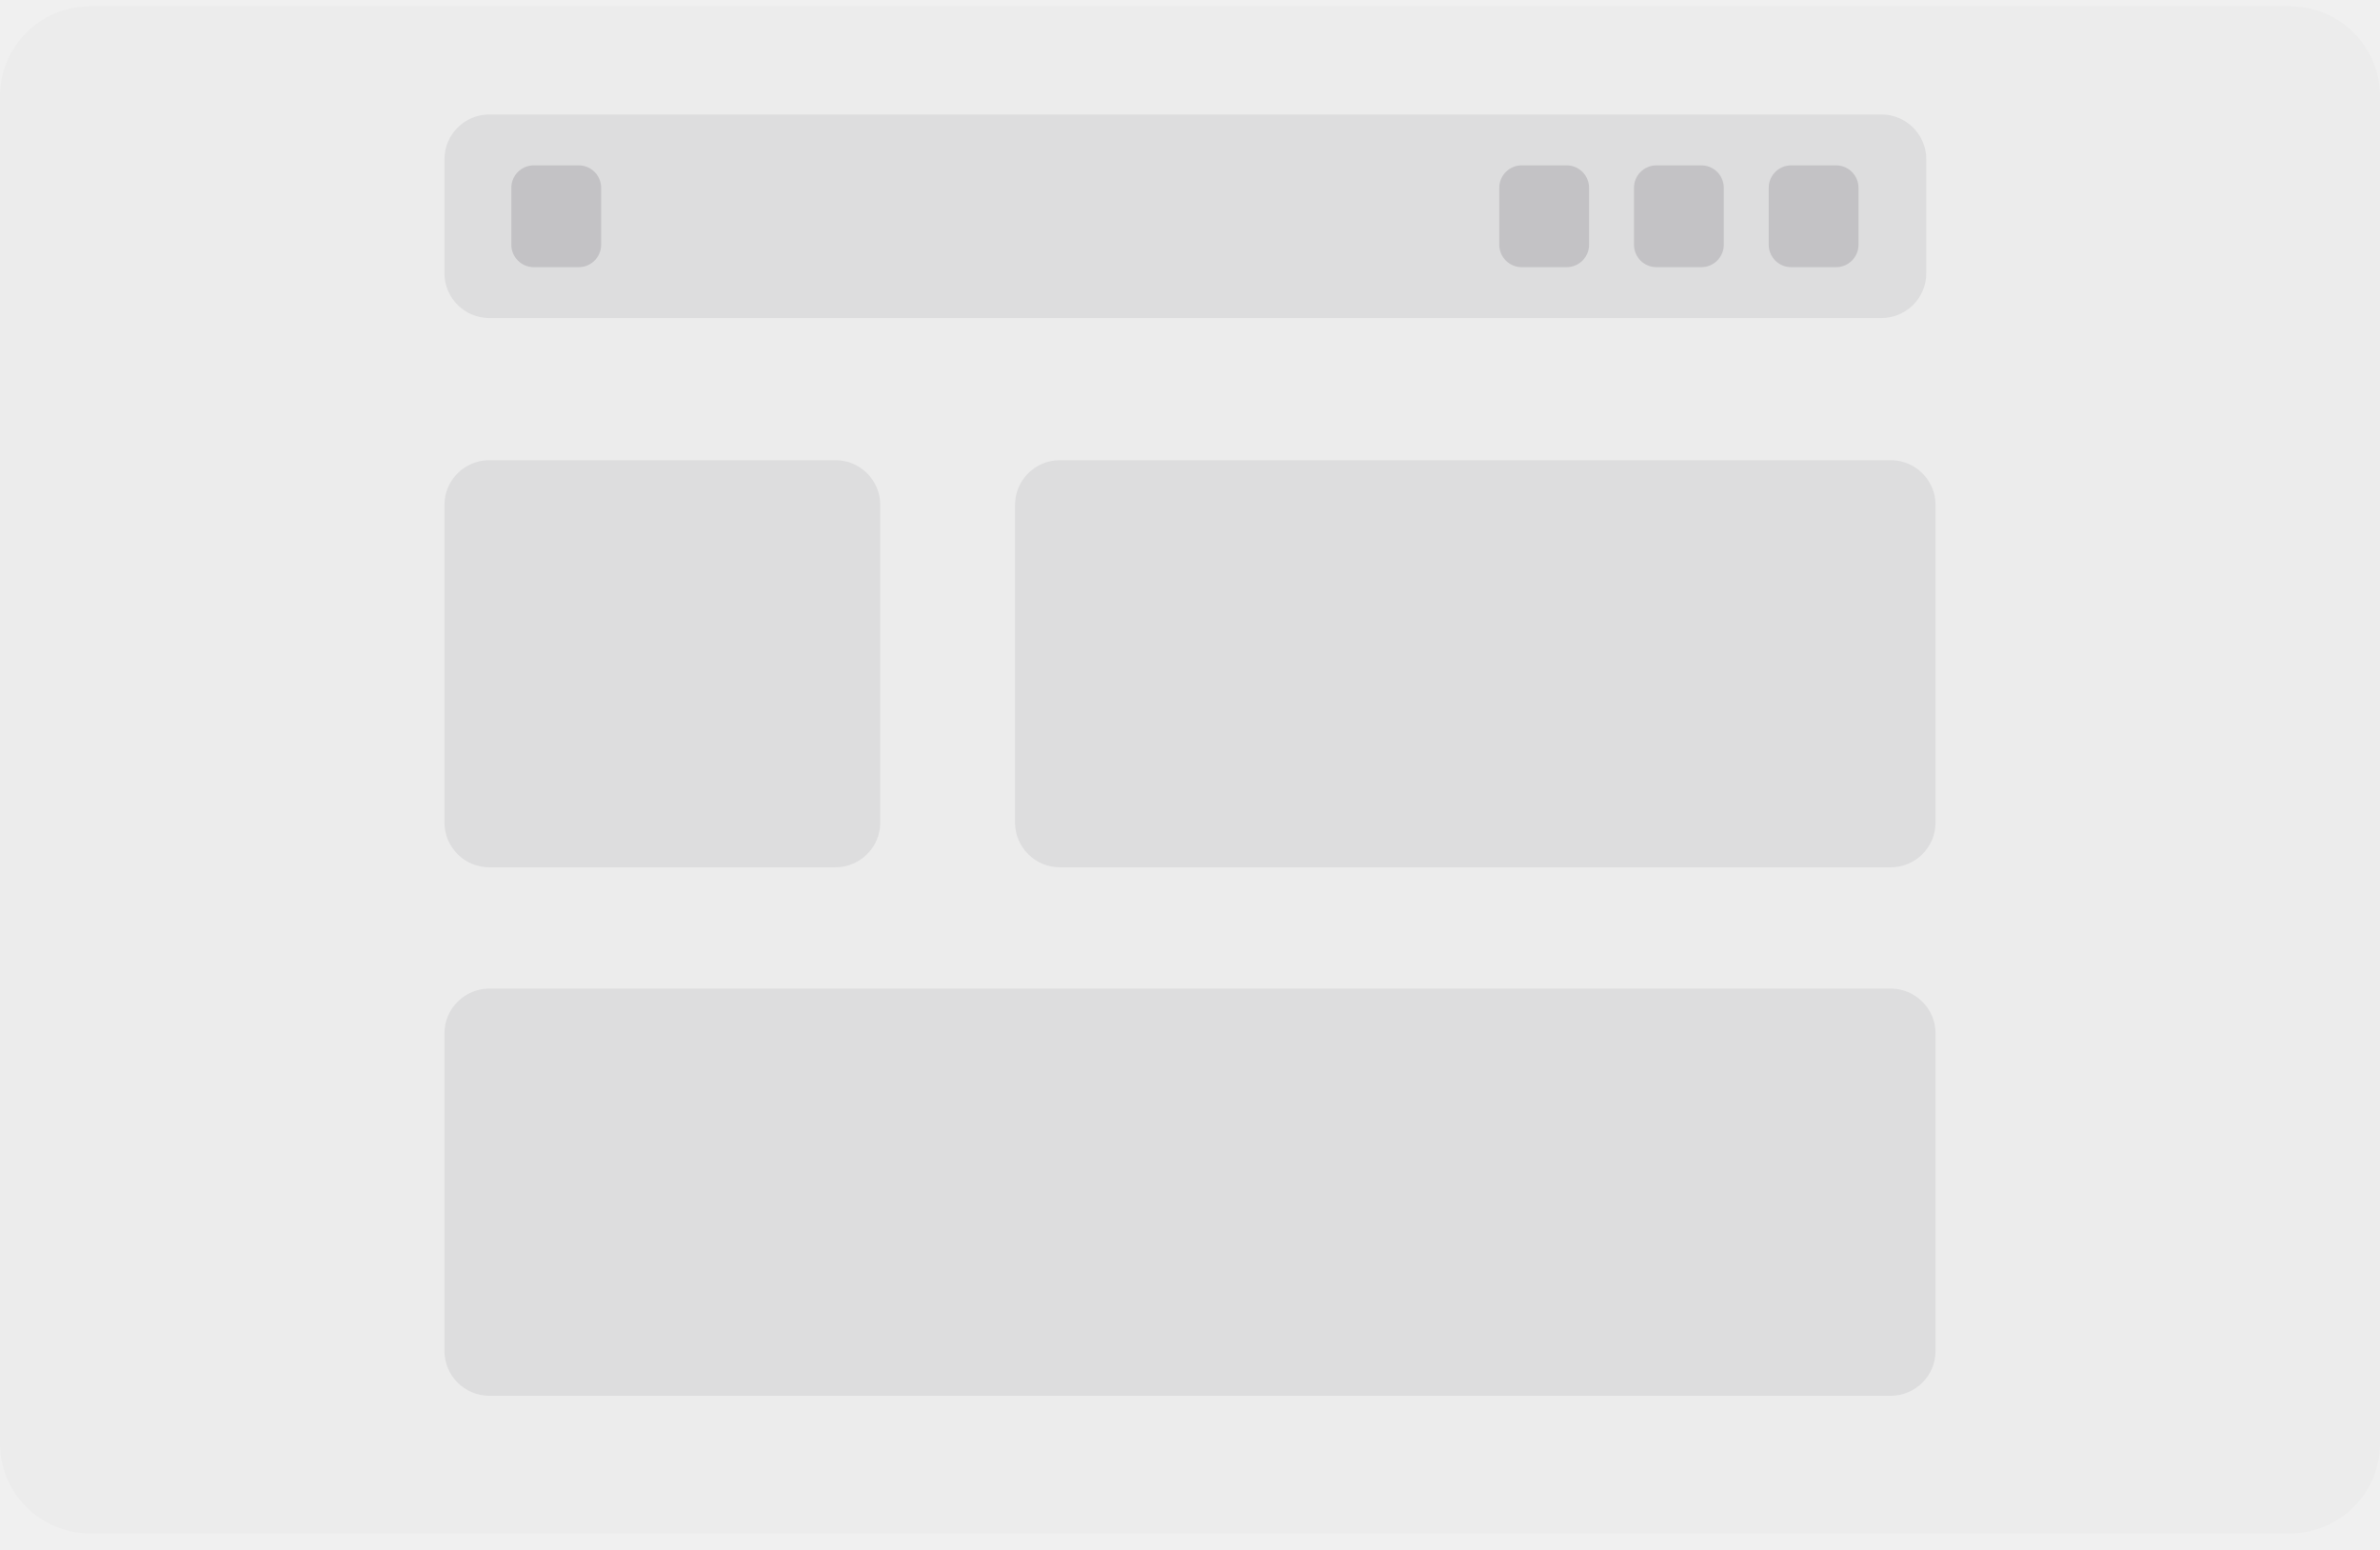
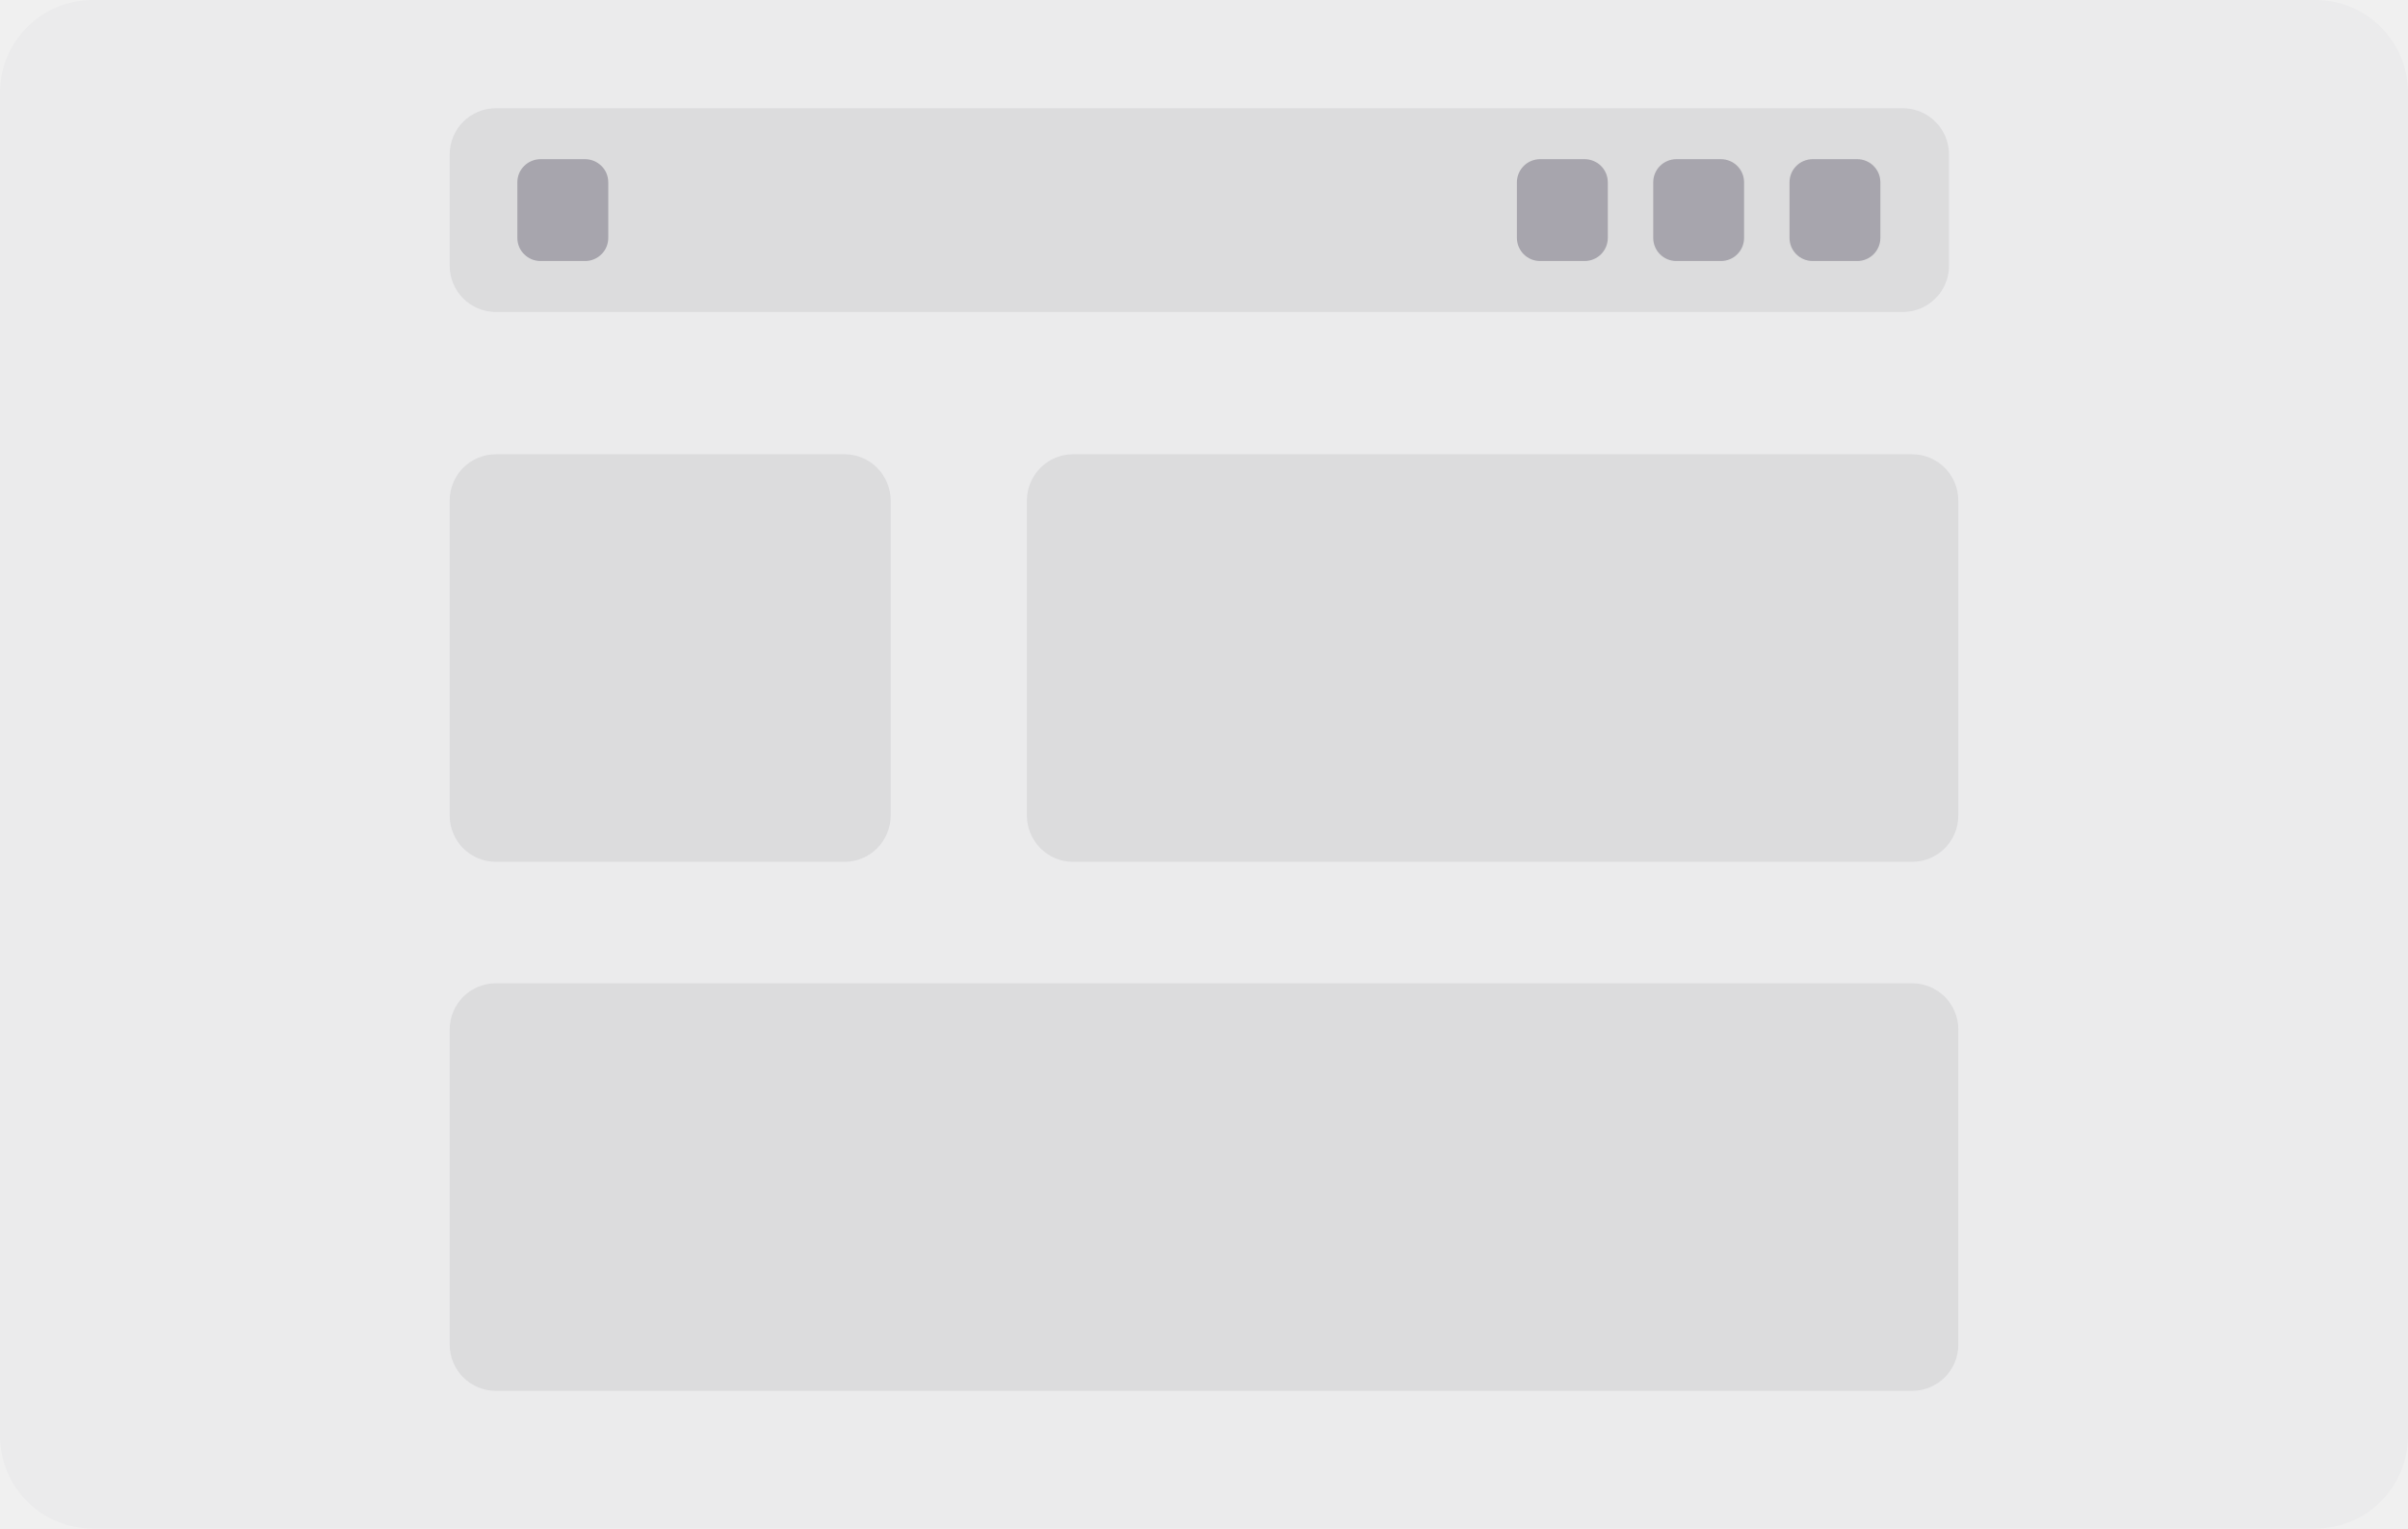
- <svg xmlns="http://www.w3.org/2000/svg" width="106" height="69" viewBox="0 0 106 69" fill="none">
-   <g clip-path="url(#clip0_2270_141328)">
-     <path d="M102 0.284H4C1.791 0.284 0 2.075 0 4.284V64.284C0 66.493 1.791 68.284 4 68.284H102C104.209 68.284 106 66.493 106 64.284V4.284C106 2.075 104.209 0.284 102 0.284Z" fill="#3A3541" fill-opacity="0.02" />
-     <path d="M83.794 5.098H21.794C20.689 5.098 19.794 5.993 19.794 7.098V12.164C19.794 13.269 20.689 14.164 21.794 14.164H83.794C84.898 14.164 85.794 13.269 85.794 12.164V7.098C85.794 5.993 84.898 5.098 83.794 5.098Z" fill="#3A3541" fill-opacity="0.08" />
-     <path d="M25.774 7.364H23.774C23.222 7.364 22.774 7.812 22.774 8.364V10.898C22.774 11.45 23.222 11.898 23.774 11.898H25.774C26.327 11.898 26.774 11.45 26.774 10.898V8.364C26.774 7.812 26.327 7.364 25.774 7.364Z" fill="#3A3541" fill-opacity="0.16" />
-     <path d="M69.774 7.364H67.774C67.222 7.364 66.774 7.812 66.774 8.364V10.898C66.774 11.45 67.222 11.898 67.774 11.898H69.774C70.327 11.898 70.774 11.45 70.774 10.898V8.364C70.774 7.812 70.327 7.364 69.774 7.364Z" fill="#3A3541" fill-opacity="0.16" />
-     <path d="M75.774 7.364H73.774C73.222 7.364 72.774 7.812 72.774 8.364V10.898C72.774 11.45 73.222 11.898 73.774 11.898H75.774C76.327 11.898 76.774 11.45 76.774 10.898V8.364C76.774 7.812 76.327 7.364 75.774 7.364Z" fill="#3A3541" fill-opacity="0.16" />
-     <path d="M81.774 7.364H79.774C79.222 7.364 78.774 7.812 78.774 8.364V10.898C78.774 11.45 79.222 11.898 79.774 11.898H81.774C82.327 11.898 82.774 11.45 82.774 10.898V8.364C82.774 7.812 82.327 7.364 81.774 7.364Z" fill="#3A3541" fill-opacity="0.16" />
-     <path d="M84.206 20.492H47.206C46.102 20.492 45.206 21.387 45.206 22.492V36.625C45.206 37.73 46.102 38.625 47.206 38.625H84.206C85.311 38.625 86.206 37.73 86.206 36.625V22.492C86.206 21.387 85.311 20.492 84.206 20.492Z" fill="#3A3541" fill-opacity="0.08" />
-     <path d="M37.206 20.492H21.794C20.689 20.492 19.794 21.387 19.794 22.492V36.625C19.794 37.73 20.689 38.625 21.794 38.625H37.206C38.31 38.625 39.206 37.73 39.206 36.625V22.492C39.206 21.387 38.31 20.492 37.206 20.492Z" fill="#3A3541" fill-opacity="0.08" />
-     <path d="M84.206 44.025H21.794C20.689 44.025 19.794 44.921 19.794 46.025V60.159C19.794 61.263 20.689 62.159 21.794 62.159H84.206C85.311 62.159 86.206 61.263 86.206 60.159V46.025C86.206 44.921 85.311 44.025 84.206 44.025Z" fill="#3A3541" fill-opacity="0.08" />
-   </g>
-   <defs>
-     <clipPath id="clip0_2270_141328">
-       <rect width="106" height="69" fill="white" />
-     </clipPath>
-   </defs>
+ <svg xmlns="http://www.w3.org/2000/svg" width="104" height="66" viewBox="0 0 104 66" fill="none">
+   <rect width="104" height="66" rx="4" fill="#2E263D" fill-opacity="0.02" />
+   <rect x="19.421" y="4.672" width="64.755" height="8.8" rx="2" fill="#2E263D" fill-opacity="0.08" />
+   <rect x="22.345" y="6.872" width="3.925" height="4.4" rx="1" fill="#2E263D" fill-opacity="0.3" />
+   <rect x="65.515" y="6.872" width="3.925" height="4.4" rx="1" fill="#2E263D" fill-opacity="0.3" />
+   <rect x="71.401" y="6.872" width="3.925" height="4.4" rx="1" fill="#2E263D" fill-opacity="0.3" />
+   <rect x="77.288" y="6.872" width="3.925" height="4.4" rx="1" fill="#2E263D" fill-opacity="0.3" />
+   <rect x="44.352" y="19.613" width="40.226" height="17.6" rx="2" fill="#2E263D" fill-opacity="0.08" />
+   <rect x="19.421" y="19.613" width="19.046" height="17.6" rx="2" fill="#2E263D" fill-opacity="0.08" />
+   <rect x="19.421" y="42.455" width="65.159" height="17.6" rx="2" fill="#2E263D" fill-opacity="0.08" />
</svg>
